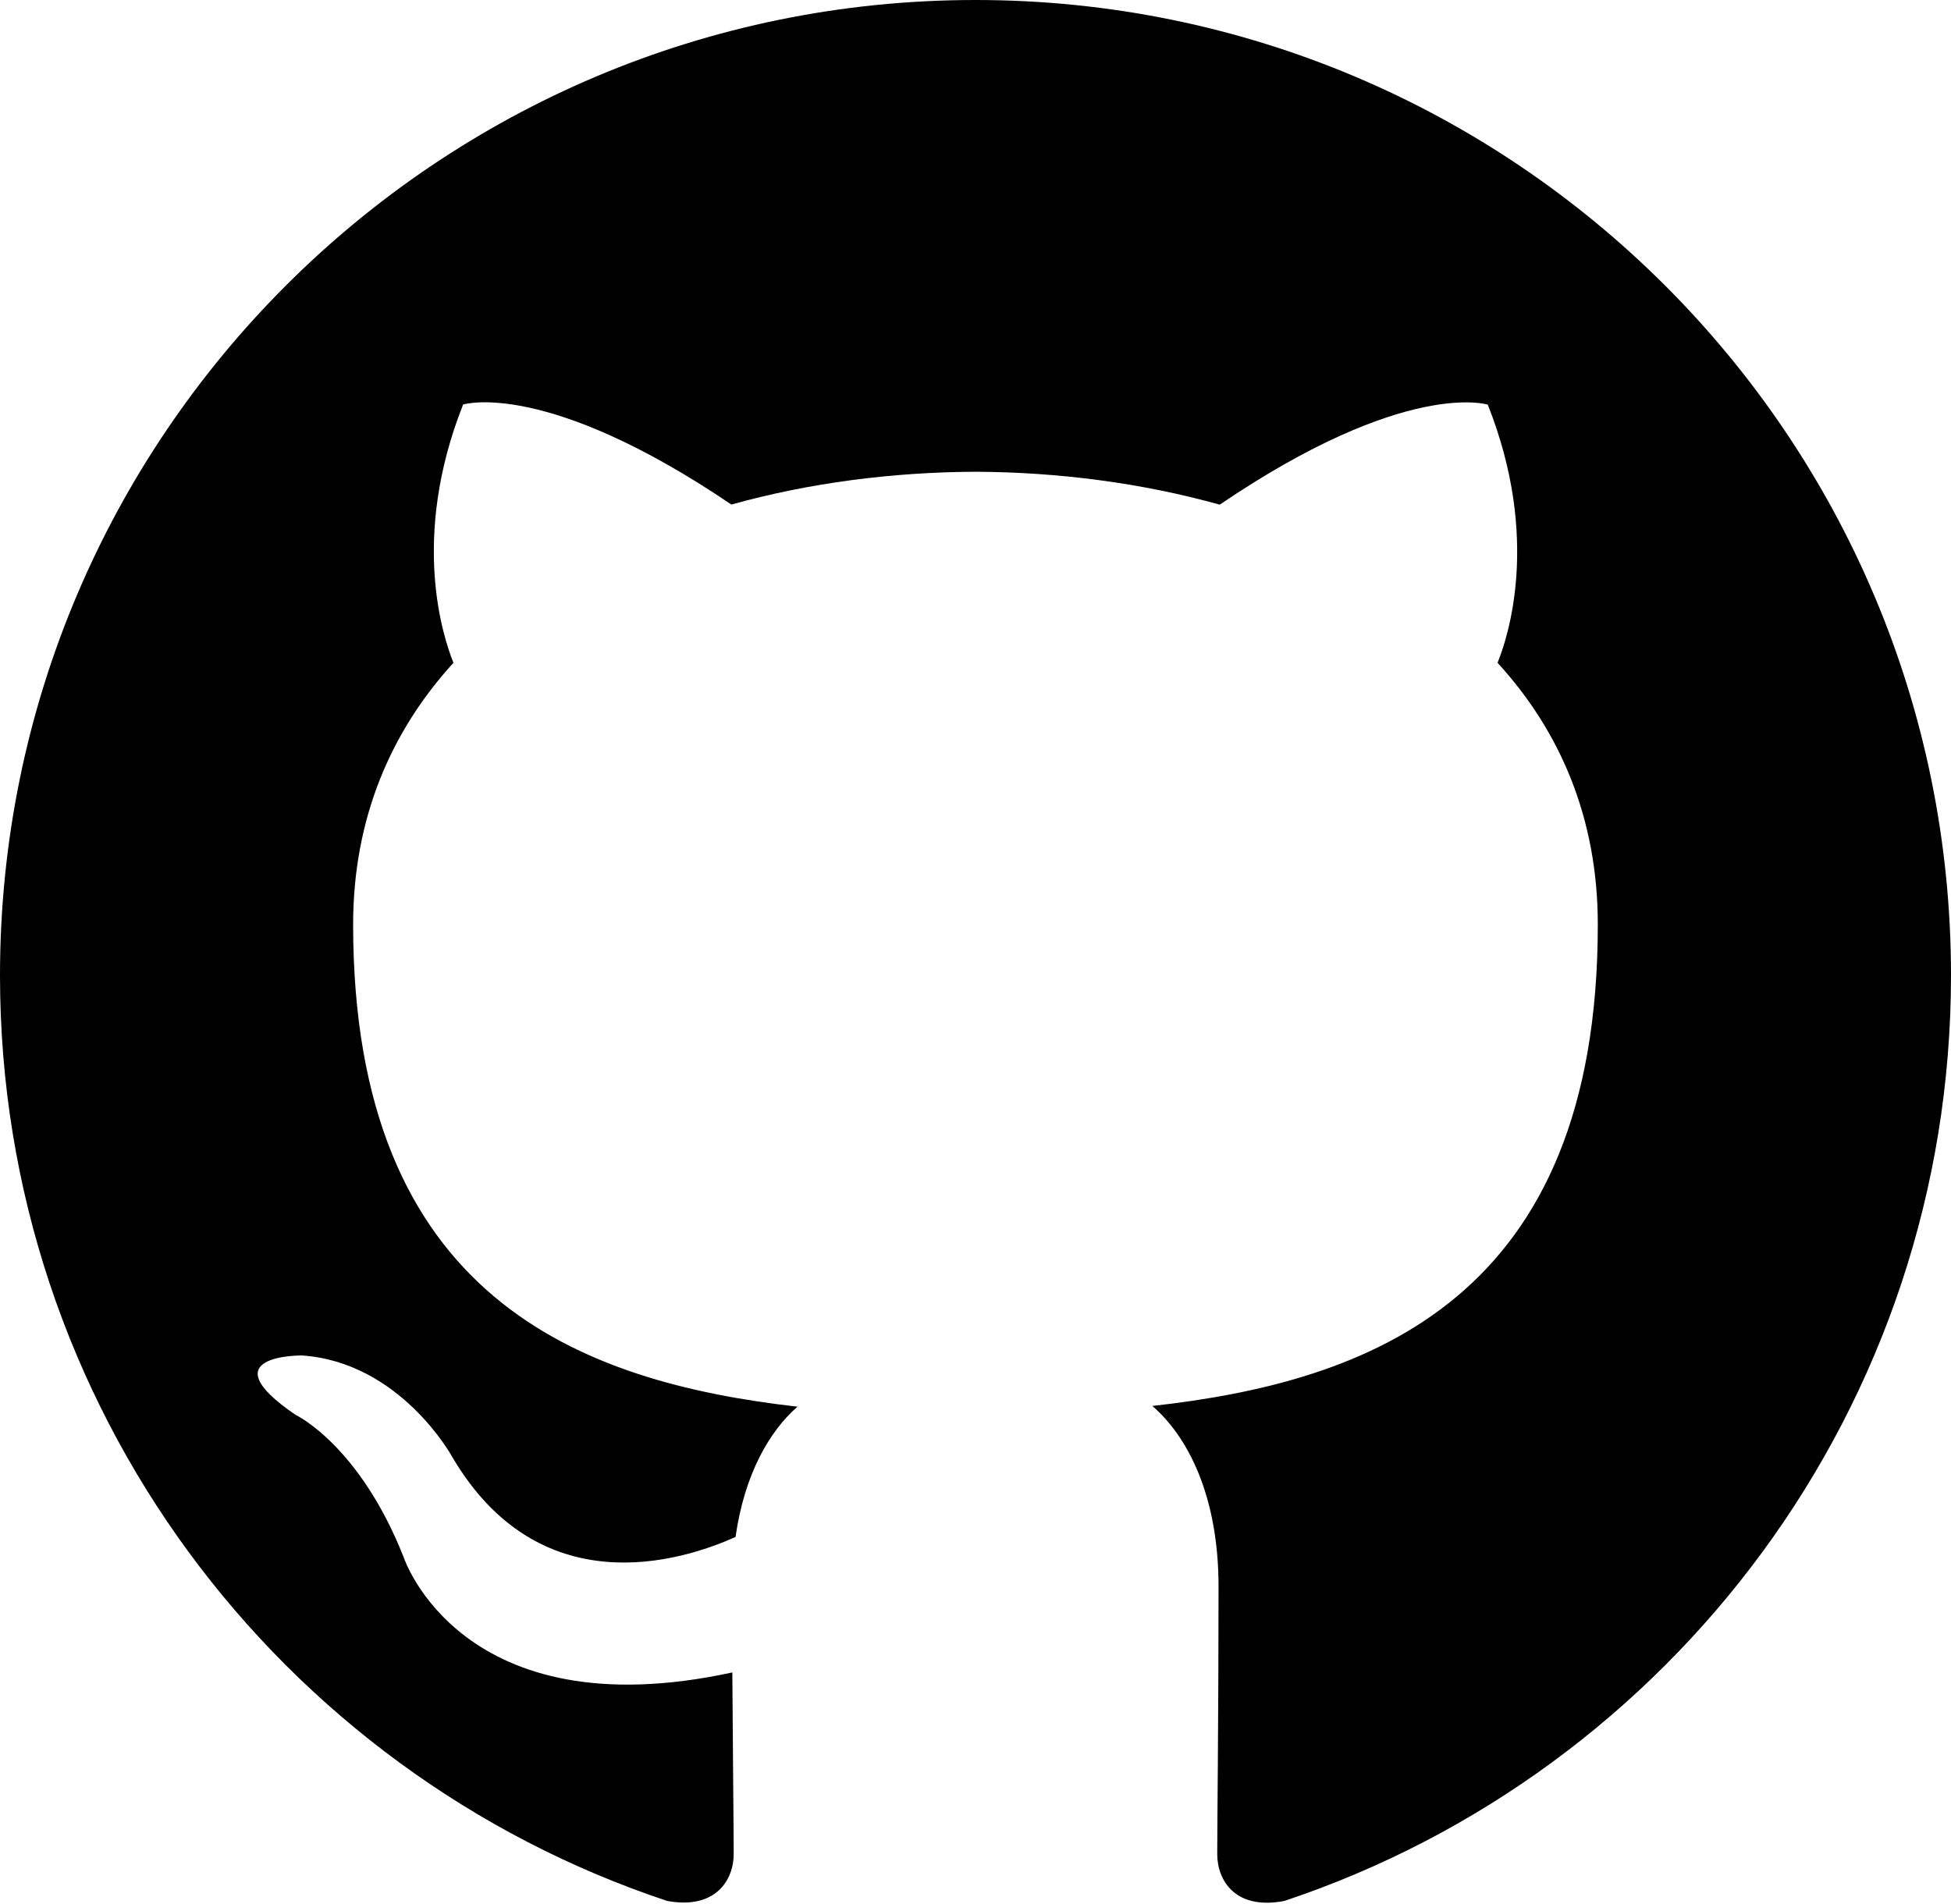
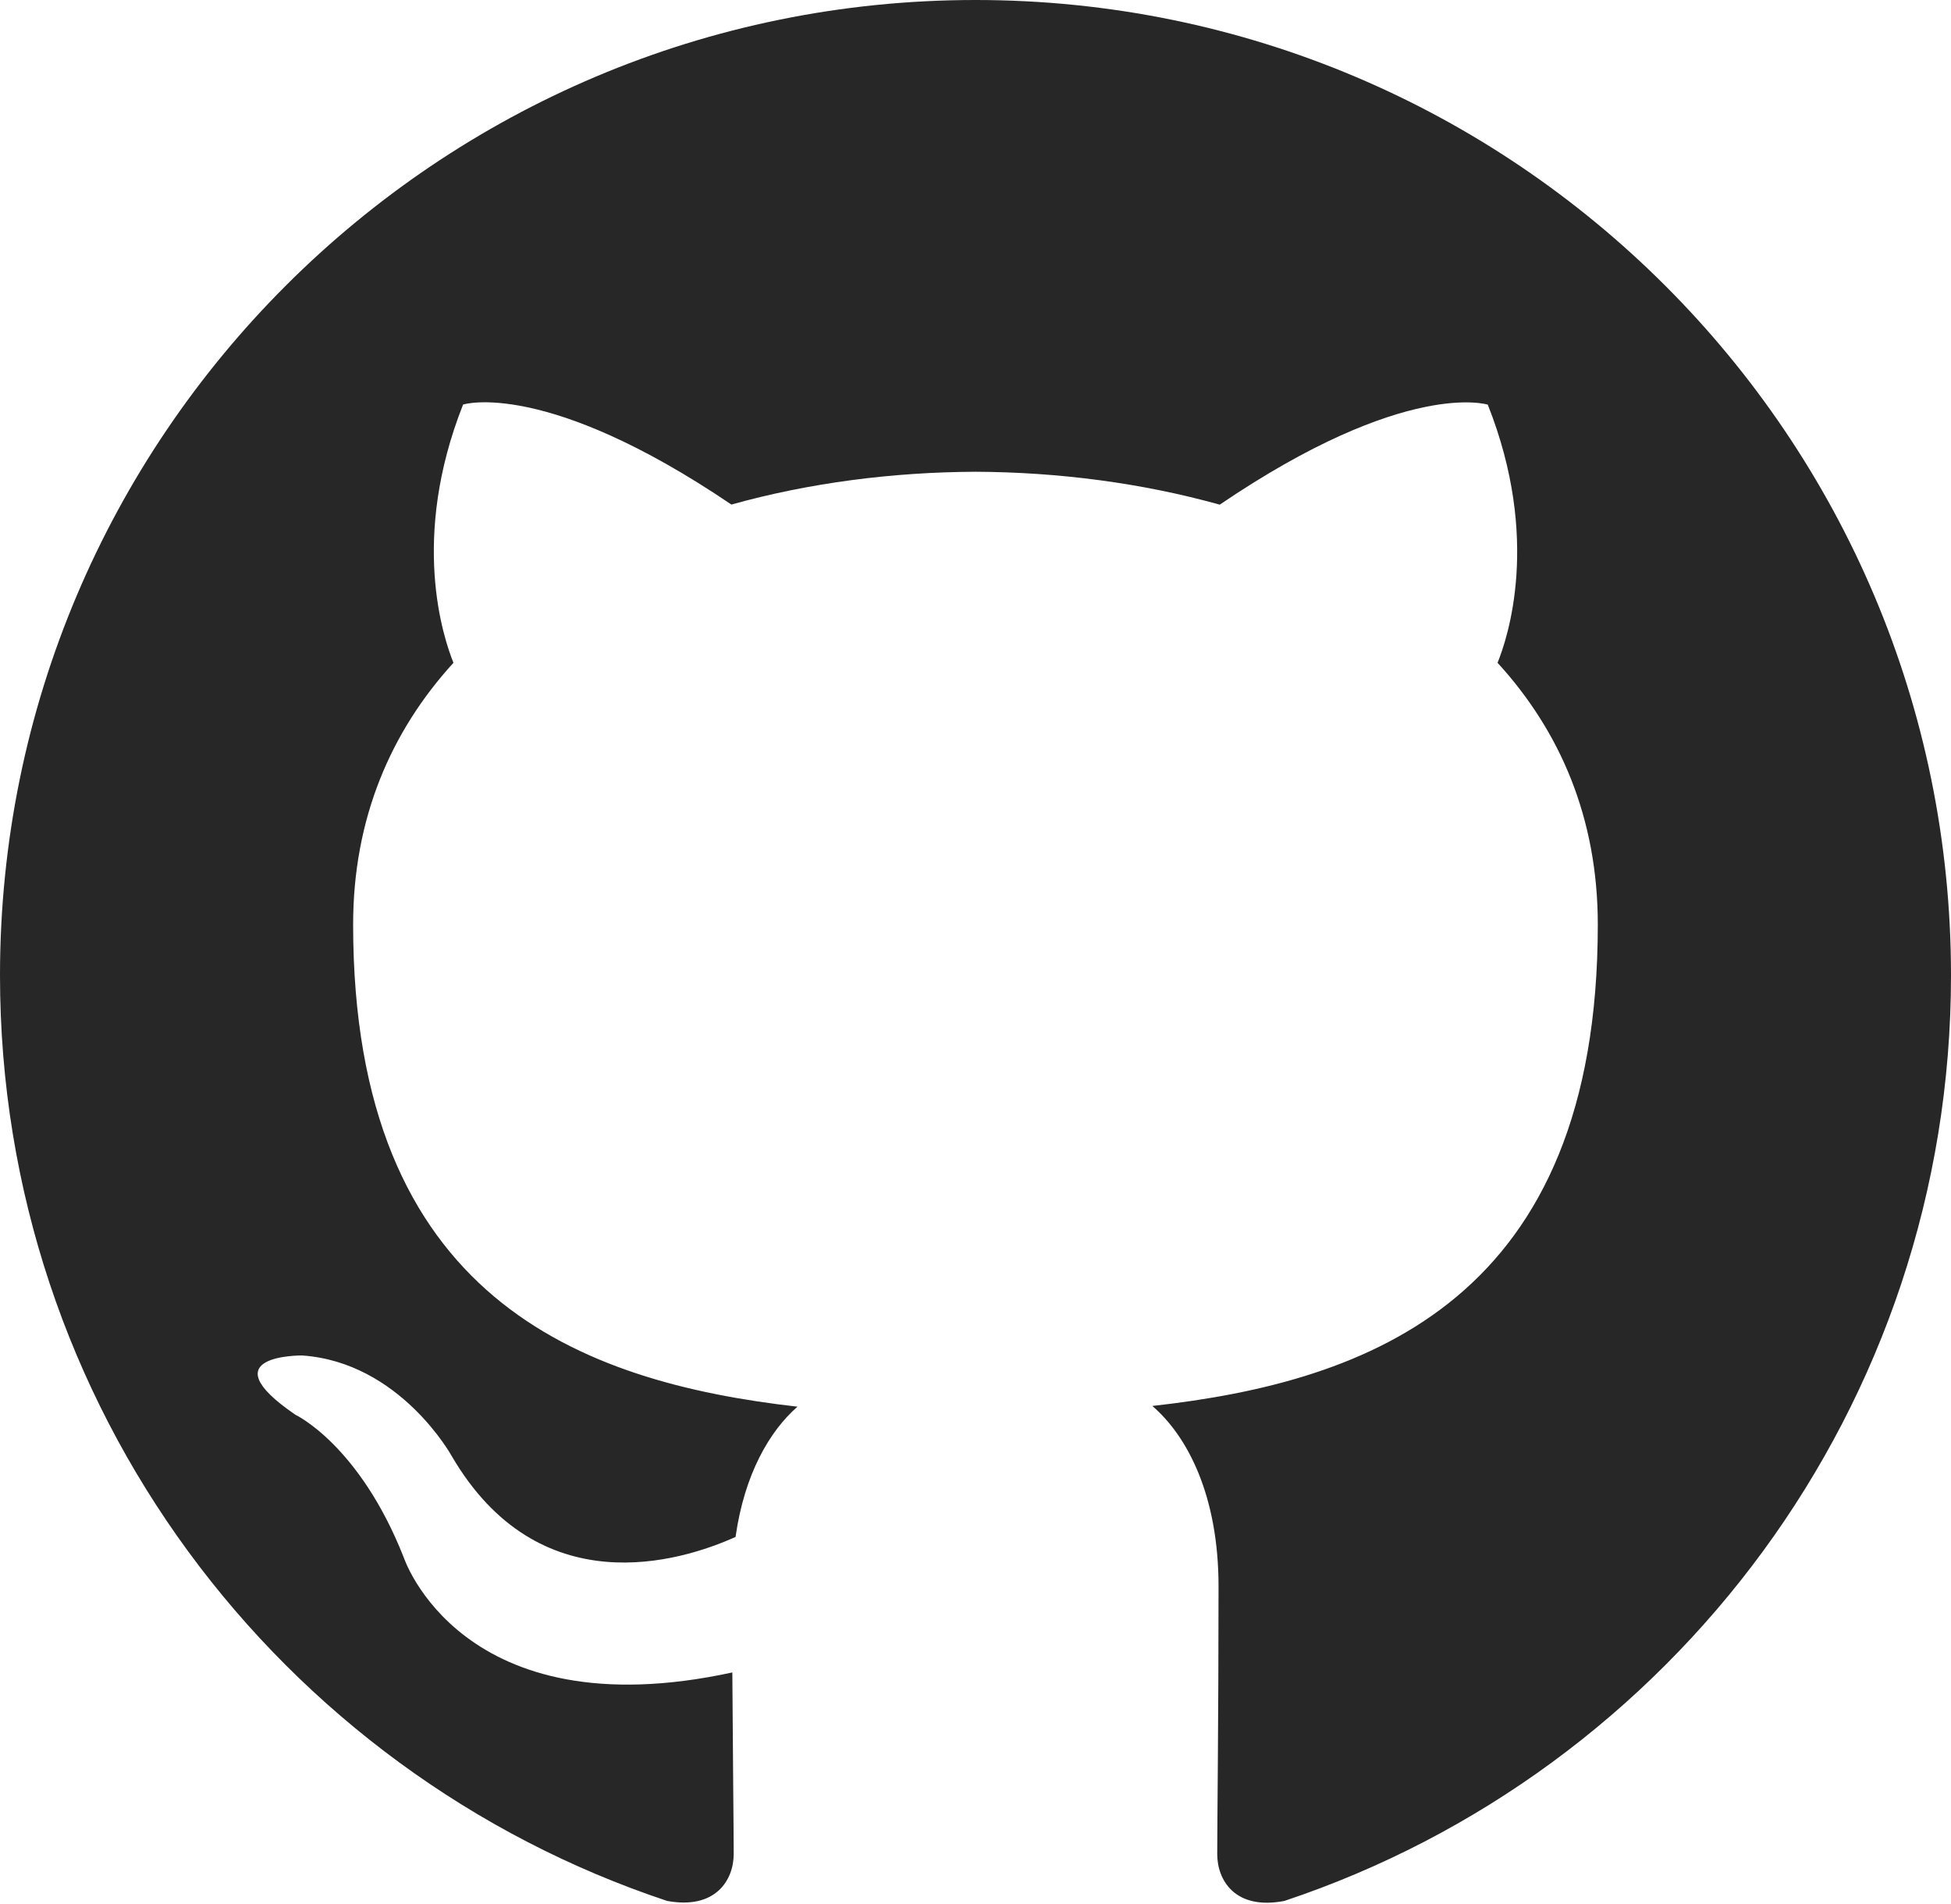
<svg xmlns="http://www.w3.org/2000/svg" width="124px" height="121px" viewBox="0 0 124 121" version="1.1">
  <defs />
  <g id="Page-1" stroke="none" stroke-width="1" fill="none" fill-rule="evenodd">
-     <g id="github" fill="#000000">
+     <g id="github" fill="#272727">
      <path d="M62,0 C27.761,0 0,27.761 0,62 C0,89.397 17.763,112.632 42.402,120.829 C45.501,121.396 46.632,119.482 46.632,117.847 C46.632,116.371 46.576,111.482 46.545,106.305 C29.305,110.051 25.66,98.994 25.66,98.994 C22.838,91.834 18.777,89.927 18.777,89.927 C13.142,86.083 19.204,86.158 19.204,86.158 C25.429,86.59 28.707,92.546 28.707,92.546 C34.239,102.021 43.223,99.282 46.75,97.692 C47.313,93.696 48.918,90.957 50.685,89.413 C36.922,87.846 22.444,82.525 22.444,58.768 C22.444,51.995 24.862,46.47 28.82,42.129 C28.188,40.555 26.054,34.247 29.433,25.714 C29.433,25.714 34.633,24.048 46.485,32.071 C51.427,30.69 56.729,30.009 62,29.986 C67.267,30.009 72.573,30.697 77.523,32.078 C89.352,24.048 94.559,25.721 94.559,25.721 C97.95,34.262 95.815,40.563 95.18,42.129 C99.153,46.47 101.552,51.995 101.552,58.768 C101.552,82.586 87.051,87.831 73.239,89.367 C75.472,91.29 77.447,95.059 77.447,100.841 C77.447,109.128 77.364,115.811 77.364,117.854 C77.364,119.504 78.491,121.434 81.632,120.829 C106.252,112.617 124,89.382 124,62 C124,27.761 96.239,0 62,0 Z" id="Shape" />
    </g>
  </g>
</svg>
